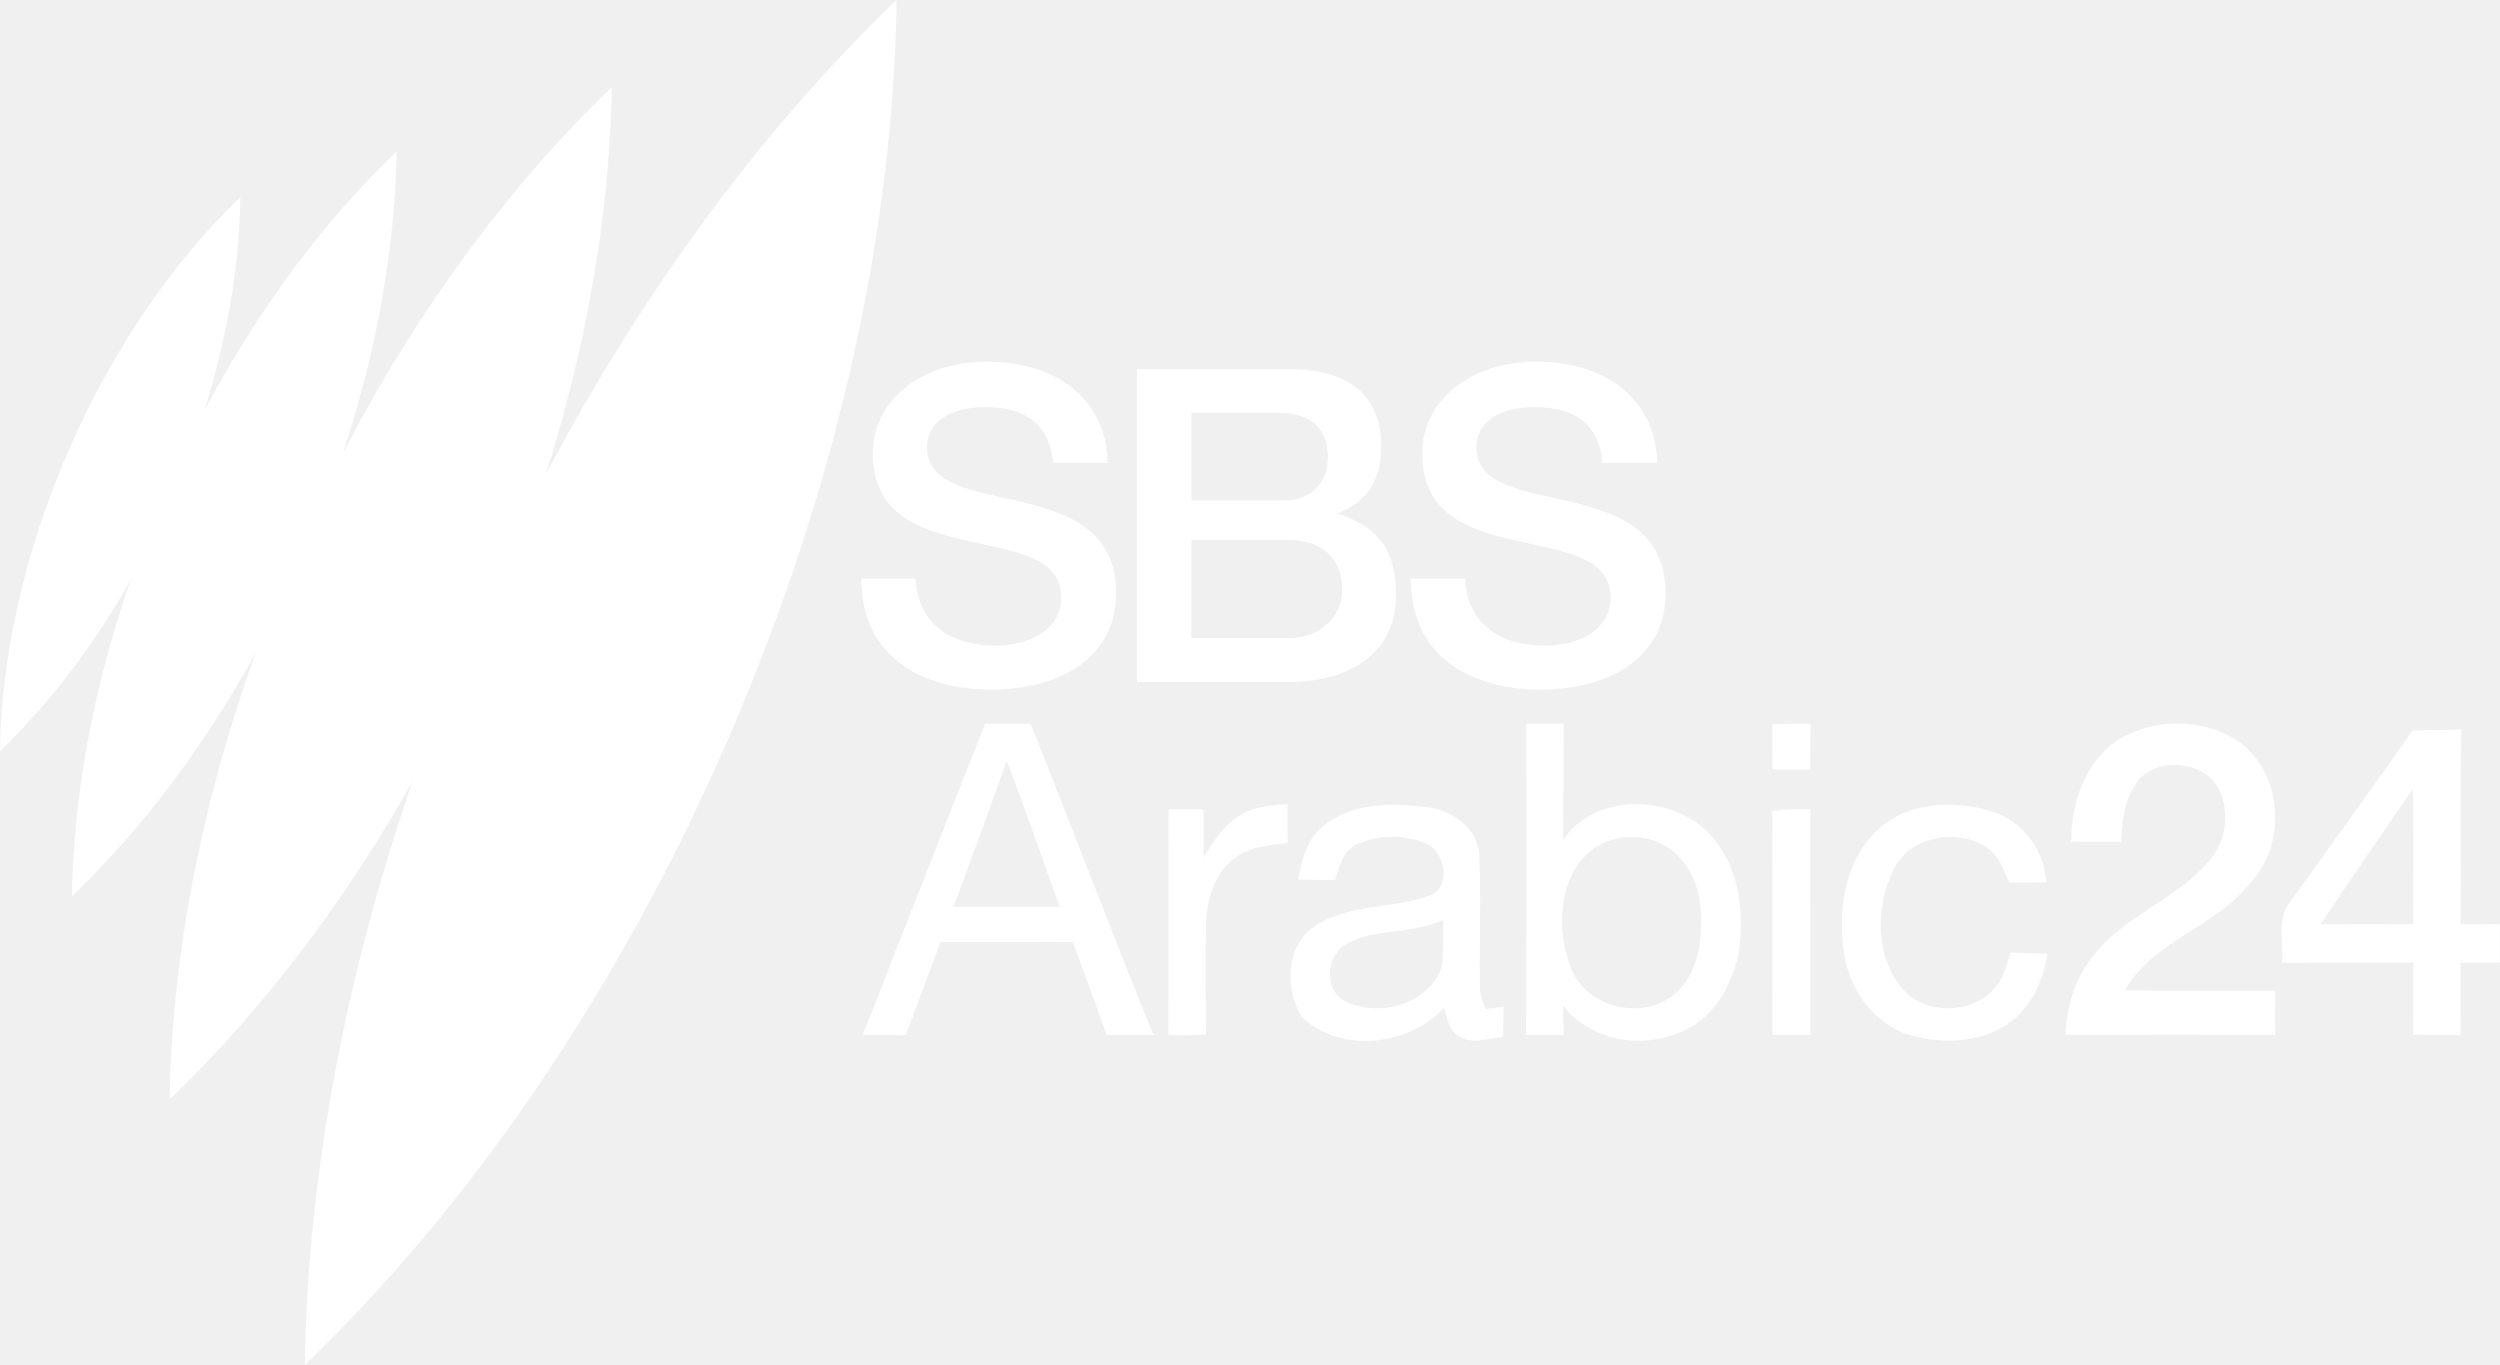
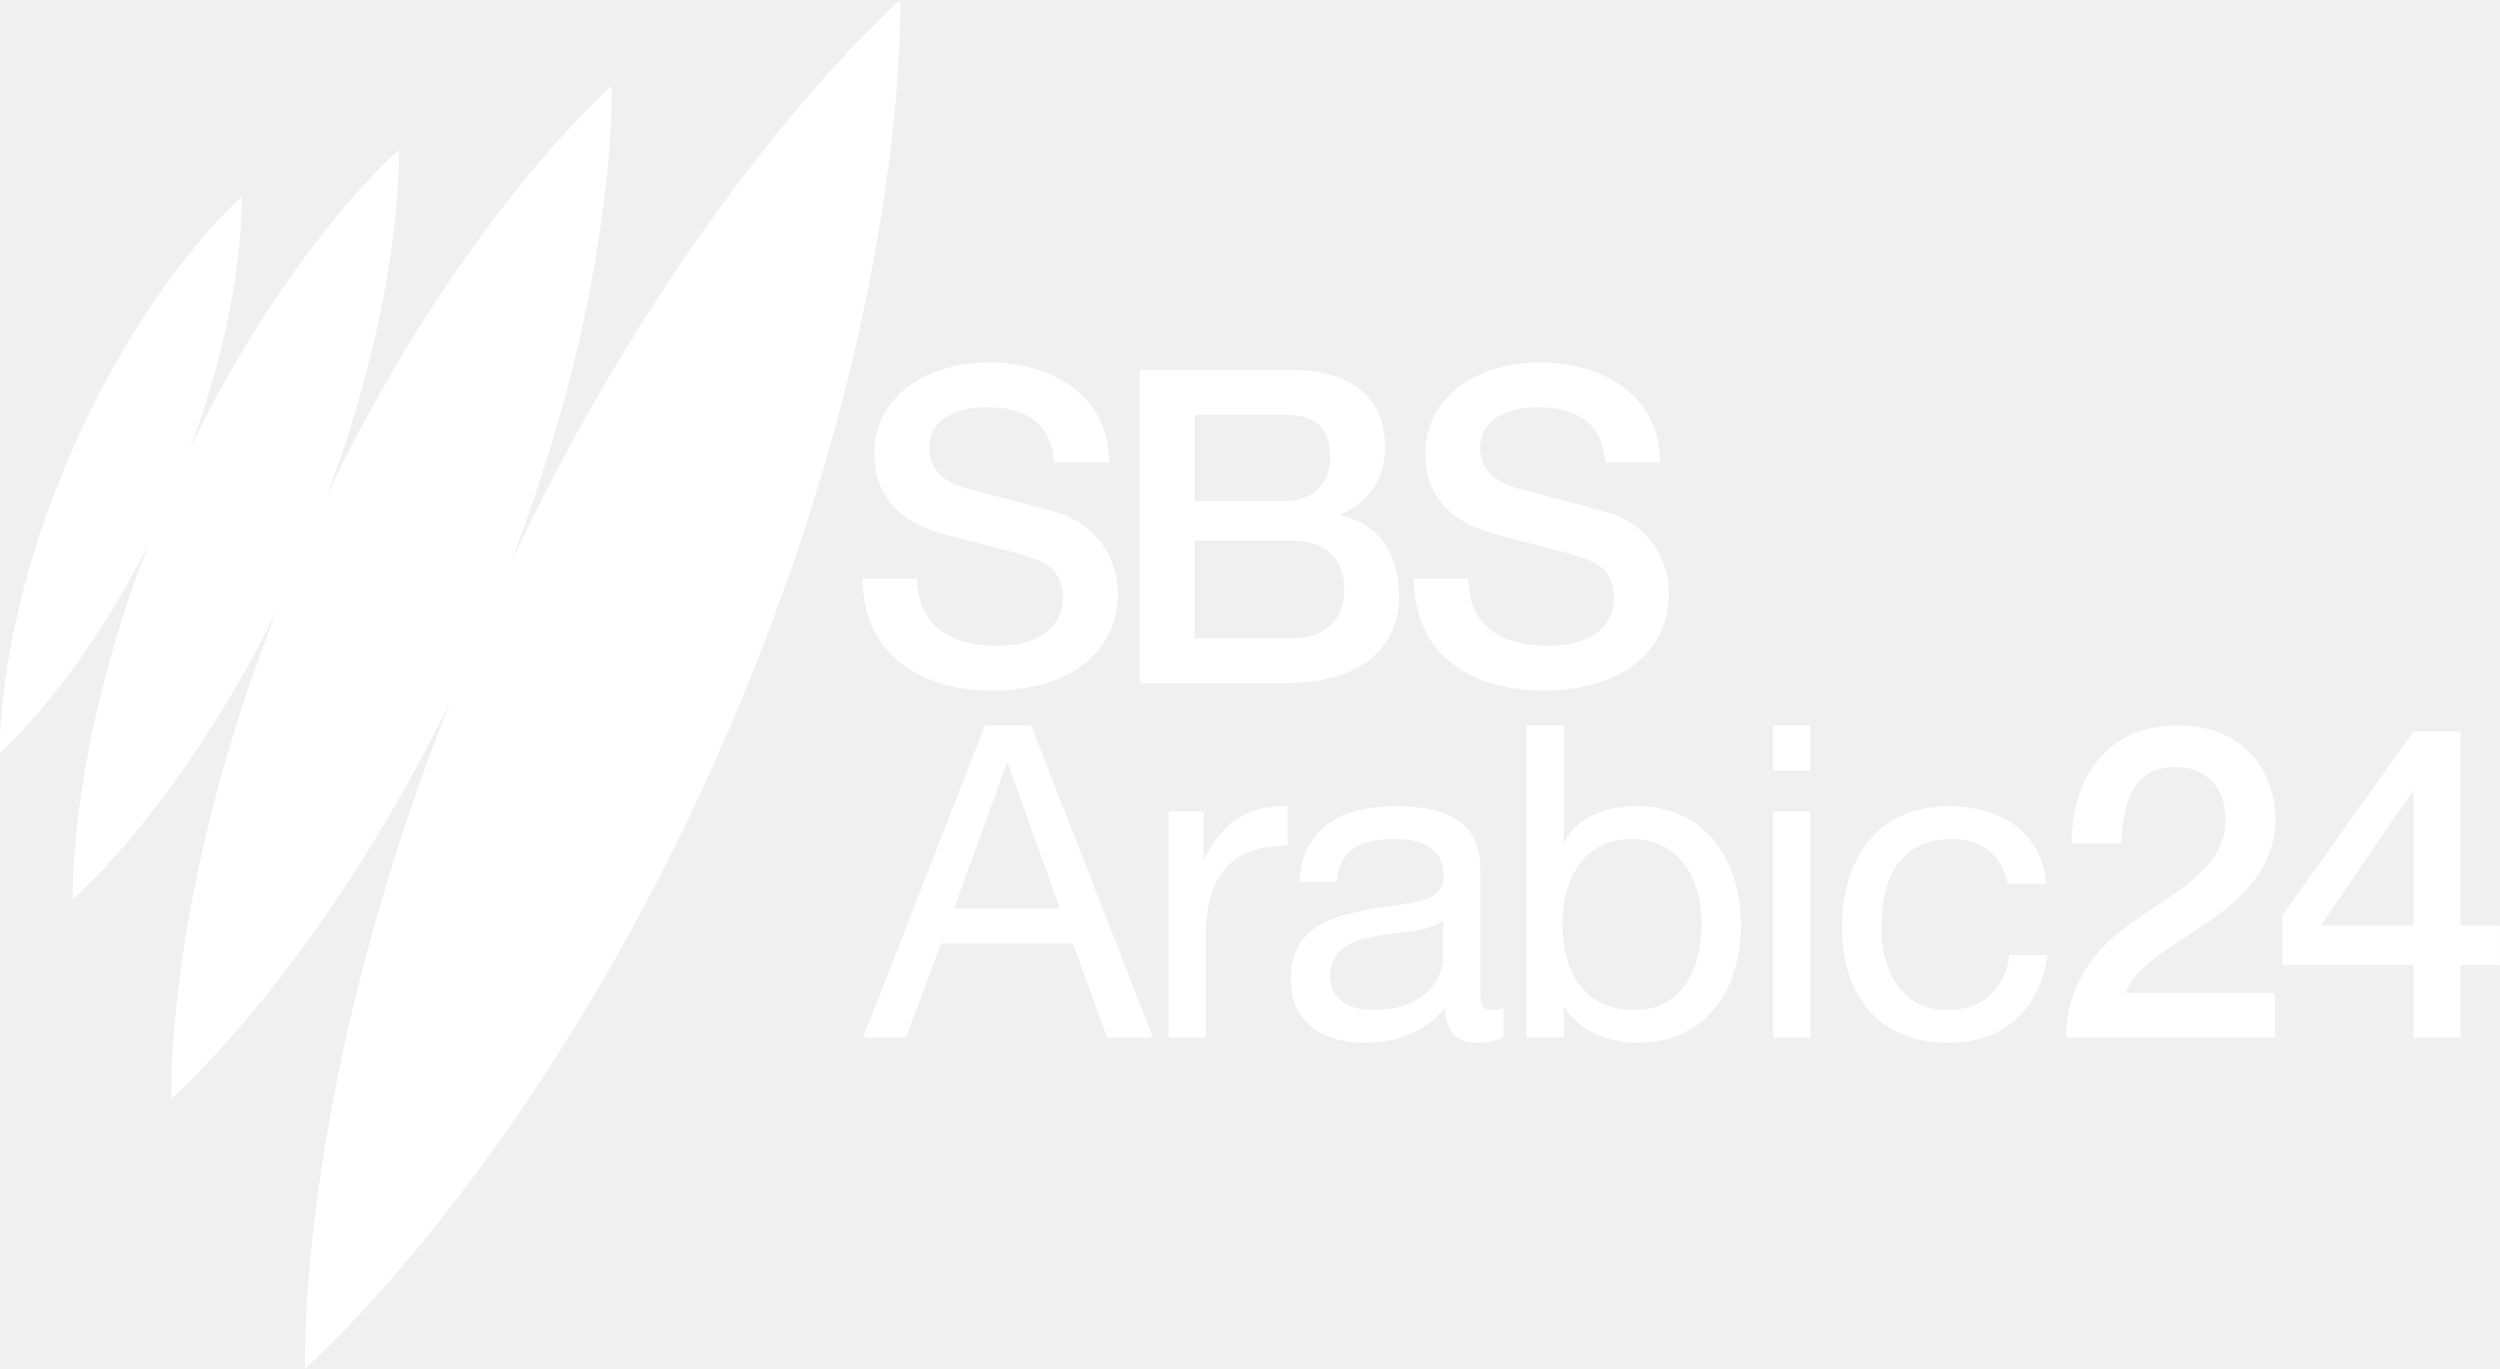
- <svg xmlns="http://www.w3.org/2000/svg" id="svg45" width="518.74pt" height="283.19pt" version="1.1" viewBox="0 0 518.74 283.19">
-   <g id="layer1-7" transform="matrix(.94498 0 0 .94498 -149.16 550.26)" fill="#fff">
-     <g id="g3049" transform="matrix(1.4437 0 0 1.4437 -105.43 -917.76)" fill="#fff">
-       <path id="path25087" d="m182.38 346.6c10.131-9.738 19.358-23.01 26.17-38.696 6.813-15.706 10.189-31.511 10.366-45.568l-0.118 0.118c-10.091 9.718-19.279 22.951-26.072 38.598-6.773 15.628-10.15 31.373-10.366 45.391" />
-       <path id="path25091" d="m193.34 368.63c13.647-13.063 26.075-30.864 35.271-51.954 9.196-21.11 13.779-42.345 14.064-61.249l-0.176 0.155c-13.588 13.044-25.978 30.825-35.134 51.838-9.157 21.013-13.739 42.17-14.063 61.015" />
-       <path id="path25095" d="m208.21 399.51c18.559-17.759 35.491-41.949 47.996-70.605 12.525-28.655 18.798-57.539 19.202-83.231l-0.242 0.197c-18.479 17.74-35.33 41.871-47.814 70.427-12.484 28.556-18.736 57.32-19.198 82.912" />
-       <path id="path25101" d="m228.74 439.94c24.957-23.973 47.678-56.673 64.424-95.325 16.785-38.672 25.113-77.622 25.554-112.25l-0.318 0.276c-24.839 23.973-47.459 56.555-64.165 95.089-16.706 38.534-25.014 77.662-25.514 112.17" />
+ <svg xmlns="http://www.w3.org/2000/svg" id="svg45" width="517.43pt" height="283.19pt" version="1.1" viewBox="0 0 517.43 283.19">
+   <defs id="defs26">
+     <clipPath id="clipPath366">
+       <path id="path364" d="m189.14 257.39h89.788v49.141h-89.788z" />
+     </clipPath>
+   </defs>
+   <g id="g360" transform="matrix(5.7628 0 0 -5.7628 -1090 1766.5)" fill="#fff">
+     <g id="g362" clip-path="url(#clipPath366)" fill="#fff">
+       <g id="g368" transform="translate(232.05 291.64)">
+         <path id="path370" d="m0 0h3.215c1.071 0 1.654-0.41 1.654-1.544 0-1.009-0.709-1.56-1.654-1.56h-3.215zm-1.969-9.644h5.168c2.915 0 4.144 1.371 4.144 3.136 0 1.529-0.74 2.6-2.111 2.9v0.031c1.023 0.441 1.607 1.261 1.607 2.395 0 1.875-1.324 2.789-3.34 2.789h-5.468zm1.969 5.122h3.483c1.197 0 1.891-0.631 1.891-1.734 0-1.134-0.694-1.78-1.891-1.78h-3.483z" fill="#fff" />
+       </g>
+       <g id="g372" transform="translate(220.12 285.75)">
+         <path id="path374" d="m0 0c0.048-2.789 2.127-4.018 4.696-4.018 2.237 0 4.475 1.008 4.475 3.529 0 1.166-0.709 2.427-2.19 2.868-0.584 0.173-3.073 0.819-3.246 0.867-0.804 0.22-1.34 0.662-1.34 1.45 0 1.134 1.151 1.465 2.064 1.465 1.356 0 2.333-0.536 2.427-1.985h1.97c0 2.348-1.97 3.592-4.318 3.592-2.032 0-4.112-1.055-4.112-3.309 0-1.166 0.567-2.332 2.489-2.852 1.544-0.425 2.569-0.63 3.356-0.93 0.458-0.173 0.93-0.52 0.93-1.386 0-0.851-0.646-1.702-2.379-1.702-1.576 0-2.853 0.677-2.853 2.411z" fill="#fff" />
+       </g>
+       <g id="g376" transform="translate(239.91 285.75)">
+         <path id="path378" d="m0 0c0.047-2.789 2.127-4.018 4.696-4.018 2.237 0 4.475 1.008 4.475 3.529 0 1.166-0.71 2.427-2.191 2.868-0.583 0.173-3.073 0.819-3.245 0.867-0.804 0.22-1.34 0.662-1.34 1.45 0 1.134 1.15 1.465 2.064 1.465 1.355 0 2.332-0.536 2.427-1.985h1.969c0 2.348-1.969 3.592-4.317 3.592-2.033 0-4.113-1.055-4.113-3.309 0-1.166 0.567-2.332 2.49-2.852 1.544-0.425 2.568-0.63 3.356-0.93 0.458-0.173 0.93-0.52 0.93-1.386 0-0.851-0.646-1.702-2.379-1.702-1.576 0-2.853 0.677-2.853 2.411z" fill="#fff" />
+       </g>
+       <g id="g380" transform="translate(220.14 269.27)">
+         <path id="path382" d="m0 0h1.54l1.256 3.378h4.745l1.226-3.378h1.65l-4.384 11.218h-1.65zm5.169 9.867h0.031l1.87-5.232h-3.802zm5.805-9.867h1.336v3.614c0 2.058 0.785 3.283 2.938 3.283v1.414c-1.446 0.048-2.341-0.597-2.985-1.901h-0.032v1.713h-1.257zm9.86 2.828c0-0.738-0.722-1.838-2.482-1.838-0.817 0-1.571 0.314-1.571 1.194 0 0.99 0.754 1.304 1.634 1.461 0.895 0.157 1.901 0.173 2.419 0.55zm2.169-1.76c-0.173-0.063-0.299-0.078-0.409-0.078-0.424 0-0.424 0.283-0.424 0.911v4.179c0 1.901-1.587 2.231-3.048 2.231-1.807 0-3.362-0.707-3.441-2.718h1.336c0.063 1.194 0.895 1.54 2.026 1.54 0.849 0 1.807-0.189 1.807-1.351 0-1.006-1.257-0.912-2.733-1.194-1.383-0.267-2.75-0.66-2.75-2.498 0-1.619 1.21-2.278 2.687-2.278 1.131 0 2.121 0.392 2.859 1.256 0-0.88 0.44-1.256 1.131-1.256 0.424 0 0.723 0.078 0.959 0.22zm7.112 3.064c0-1.587-0.613-3.142-2.435-3.142-1.838 0-2.561 1.477-2.561 3.079 0 1.524 0.691 3.064 2.482 3.064 1.728 0 2.514-1.477 2.514-3.001m-6.285-4.132h1.336v1.084h0.031c0.597-0.958 1.791-1.272 2.624-1.272 2.483 0 3.708 1.932 3.708 4.226s-1.241 4.273-3.739 4.273c-1.116 0-2.153-0.393-2.593-1.288h-0.031v4.195h-1.336zm8.858 0h1.336v8.123h-1.336zm1.336 11.218h-1.336v-1.634h1.336zm8.473-5.703c-0.189 1.932-1.666 2.796-3.504 2.796-2.577 0-3.833-1.917-3.833-4.352 0-2.419 1.319-4.147 3.801-4.147 2.043 0 3.284 1.178 3.583 3.157h-1.367c-0.173-1.225-0.943-1.979-2.231-1.979-1.697 0-2.373 1.477-2.373 2.969 0 1.65 0.597 3.174 2.53 3.174 1.1 0 1.807-0.597 2.011-1.618z" fill="#fff" />
+       </g>
+       <g id="g384" transform="translate(270.85 270.87)">
+         <path id="path386" d="m0 0h-5.355c0.314 0.974 1.649 1.649 2.921 2.528 1.256 0.88 2.45 1.964 2.45 3.707 0 1.413-0.848 3.376-3.534 3.376-2.45 0-3.785-1.806-3.785-4.24h1.791c0.047 1.539 0.471 2.748 1.884 2.748 1.539 0 1.869-1.162 1.853-1.947-0.031-1.712-1.884-2.576-3.313-3.612-1.477-0.989-2.403-2.356-2.419-4.162h7.507zm8.083 2.419h-1.413v6.973h-1.696l-4.712-6.612v-1.775h4.712v-2.607h1.696v2.607h1.413zm-3.141 4.837h0.032v-4.837h-3.33z" fill="#fff" />
+       </g>
+       <g id="g388" transform="translate(197.83 299.48)">
+         <path id="path390" d="m0 0s-3.423-2.968-6.139-9.214c-2.715-6.246-2.552-10.773-2.552-10.773s3.423 2.968 6.139 9.214 2.552 10.773 2.552 10.773" fill="#fff" />
+       </g>
+       <g id="g392" transform="translate(203.47 301.16)">
+         <path id="path394" d="m0 0s-4.612-3.999-8.272-12.416-3.439-14.518-3.439-14.518 4.612 3.999 8.272 12.416 3.439 14.518 3.439 14.518" fill="#fff" />
+       </g>
+       <g id="g396" transform="translate(211.11 303.44)">
+         <path id="path398" d="m0 0s-6.227-5.399-11.168-16.763c-4.941-11.363-4.643-19.6-4.643-19.6s6.227 5.4 11.168 16.763 4.643 19.6 4.643 19.6" fill="#fff" />
+       </g>
+       <g id="g400" transform="translate(221.47 306.53)">
+         <path id="path402" d="m0 0s-8.415-7.297-15.093-22.653c-6.677-15.357-6.274-26.488-6.274-26.488s8.415 7.297 15.093 22.653c6.677 15.357 6.274 26.488 6.274 26.488" fill="#fff" />
+       </g>
    </g>
  </g>
-   <g id="g828" transform="matrix(.28506 0 0 .28506 17.942 43.09)" fill="#fff">
-     <path id="path2998" d="m703.58 185.78h39.82c-0.938-43.827-34.38-73.695-88.25-73.695-46.017 0-82.778 27.208-82.778 66.917 0 88.635 137.22 45.639 137.22 104.83 0 23.23-23.197 34.953-47.597 34.953-33.359 0-56.898-16.105-58.47-48.767h-39.442c0 60.35 48.748 80.774 93.943 80.774 52.858 0 91.485-24.9 91.485-70 0-91.446-137.67-50.684-137.67-106.35 0-18.923 17.558-29.235 42.151-29.235 36.54 0 47.652 19.039 49.586 40.576z" />
-     <path id="path3055" d="m764.66 117.54v227.69h111.14c43.989 0 77.486-21.436 77.486-63.255 0-29.147-10.254-48.93-42.549-59.27 17.898-7.759 31.734-19.808 31.734-49.309 0-37.636-24.99-55.855-66.386-55.855zm39.632 31.877h64.678c25.176 0 34.723 14.336 34.723 31.948 0 19.938-13.386 31.805-32.446 31.805h-66.955zm3e-4 92.442h69.766c27.829 0 39.951 15.383 39.951 35.846 0 22.492-18.151 35.648-38.778 35.648h-70.939z" />
-     <path id="path3061" d="m1103.5 185.78h39.82c-0.938-43.827-34.38-73.695-88.25-73.695-46.017 0-82.778 27.208-82.778 66.917 0 88.635 137.22 45.639 137.22 104.83 0 23.23-23.197 34.953-47.597 34.953-33.359 0-56.898-16.105-58.47-48.767h-39.442c0 60.35 48.748 80.774 93.943 80.774 52.858 0 91.485-24.9 91.485-70 0-91.446-137.67-50.684-137.67-106.35 0-18.923 17.558-29.235 42.151-29.235 36.54 0 47.652 19.039 49.586 40.576z" />
-   </g>
-   <g id="g4534" transform="matrix(1.2343 0 0 1.2343 -35.649 -145.43)" fill="#fff">
-     <path id="path12" d="m285.45 239.49h6.29c-0.08 6.51 0.04 13.03-0.1 19.55 5.62-8.36 19.43-7.69 25.43-0.1 4.32 5.28 5.02 12.55 4.12 19.09-0.85 3.42-2.1 6.87-4.53 9.5-6.3 7.22-19.18 7.02-25.02-0.7 0.03 1.66 0.06 3.32 0.1 4.99-2.11-0.01-4.21-0.04-6.3 0.02 0.03-17.45 0.03-34.9 0.01-52.35m12.92 20.04c-7.36 3.66-8.13 13.81-5.52 20.72 2.31 6.8 11.71 9.24 17.27 4.92 3.61-2.87 4.77-7.75 4.72-12.16 0.14-3.97-0.87-8.19-3.68-11.11-3.13-3.51-8.6-4.2-12.79-2.37z" />
-     <path id="path14" d="m178.97 278.86c5.26-13.1 10.26-26.3 15.54-39.38 2.54 0.02 5.09 0.02 7.63 0.02 6.96 17.4 13.57 34.95 20.65 52.31-2.62-0.02-5.24-0.01-7.86 0-1.91-5.22-3.77-10.46-5.72-15.66-7.41 0.09-14.82 0.01-22.23 0.05-1.94 5.21-3.87 10.43-5.83 15.64-2.41-0.03-4.82-0.05-7.23-0.06 1.71-4.3 3.43-8.59 5.05-12.92m19.14-33.13c-2.91 8.21-5.91 16.38-8.93 24.55 5.95-0.02 11.89 0.01 17.83-0.02-2.98-8.17-5.72-16.43-8.9-24.53z" />
-     <path id="path16" d="m326.85 239.53c2.13-0.03 4.26-0.04 6.4-0.04-0.01 2.57-0.02 5.13-0.03 7.7-2.12 0-4.24 0-6.36-0.01-0.01-2.55-0.01-5.1-0.01-7.65z" />
-     <path id="path18" d="m384.99 242.2c6.07-3.78 14.57-3.72 20.44 0.43 7.23 5.41 7.9 17.04 1.79 23.56-5.81 7.48-16.38 9.75-21.15 18.13 8.43 0.1 16.86 0.01 25.3 0.05-0.02 2.47-0.02 4.95-0.01 7.44-11.76-0.06-23.51-0.03-35.26-0.02 0.16-4.7 1.59-9.4 4.54-13.11 5.24-6.97 14.23-9.65 19.78-16.3 3.09-3.63 3.52-9.54 0.51-13.33-3.34-3.61-10.35-3.65-13.11 0.68-1.87 2.83-2.19 6.31-2.36 9.61-2.8-0.01-5.59-0.01-8.38-0.01-0.03-6.47 2.26-13.46 7.91-17.13z" />
-     <path id="path20" d="m434.45 240.62c2.73-0.09 5.47-0.05 8.21-0.15-0.24 10.6-0.04 21.2-0.11 31.81v0.91c2.19-0.01 4.39-0.02 6.59-0.01 0.01 2.16 0 4.32 0 6.49-2.22-0.01-4.43-0.02-6.63-0.02 0 4.06 0.01 8.11 0.02 12.17-2.67-0.03-5.33-0.04-7.99-0.06 0.05-4.04 0.05-8.07 0.05-12.1-7.36 0.02-14.71-0.02-22.07 0.02 0.34-3.29-0.97-7.15 1.2-9.98 6.91-9.69 13.92-19.32 20.73-29.08m-15.45 32.57c5.18-0.01 10.36-0.02 15.55 0 0.05-7.6 0.09-15.2-0.02-22.8-5.19 7.59-10.44 15.15-15.53 22.8z" />
-     <path id="path22" d="m237.68 254.68c2.29-1.42 5.05-1.4 7.64-1.67 0.01 2.17 0.01 4.34 0.02 6.52-2.9 0.38-6.02 0.52-8.5 2.27-3.7 2.4-5.06 7.05-5.21 11.24-0.15 6.23-0.02 12.47-0.03 18.7-2.11 0.12-4.21 0.1-6.31 0.1 0.06-12.66-0.01-25.32 0.04-37.98 1.96 0 3.92 0 5.88 0.01 0 2.7 0.01 5.4 0.02 8.1 1.7-2.77 3.5-5.7 6.45-7.29z" />
-     <path id="path24" d="m251.48 256.55c4.86-3.87 11.53-3.75 17.38-3.04 4.1 0.53 8.3 3.43 8.69 7.83 0.33 7.21 0.01 14.43 0.11 21.64-0.12 1.56 0.38 3.03 0.97 4.45 0.76-0.09 2.27-0.27 3.03-0.36-0.03 1.69-0.07 3.38-0.1 5.08-2.49 0.22-5.3 1.32-7.58-0.19-1.64-0.99-1.77-3.08-2.37-4.7-5.99 6.47-17.46 7.75-23.99 1.42-2.57-4.49-2.65-10.95 1.45-14.55 5.77-4.48 13.58-3.42 20.15-5.73 3.77-1.54 2.64-7.38-0.68-8.82-3.62-1.48-8.03-1.45-11.58 0.22-2.37 1.07-2.92 3.75-3.65 5.97-2.06-0.02-4.12-0.04-6.17-0.07 0.53-3.37 1.5-6.97 4.34-9.15m3.93 19.85c-3.58 1.84-4.13 7.73-0.43 9.74 5.66 2.85 14.41 0.48 16.33-6.03 0.27-2.55 0.13-5.13 0.19-7.68-5.05 2.53-11.11 1.33-16.09 3.97z" />
-     <path id="path26" d="m343.93 257.93c4.99-5.28 13.2-5.76 19.79-3.71 5.17 1.63 8.88 6.56 9.17 11.95-2.09 0.01-4.17 0.02-6.25 0.03-0.93-2.19-1.74-4.68-3.88-6-4.64-2.97-11.73-1.96-14.93 2.69-3.86 6.5-4.01 16.25 1.52 21.87 4.21 3.82 11.69 3.35 15.18-1.22 1.31-1.6 1.74-3.67 2.32-5.6 2.06 0.1 4.13 0.16 6.21 0.19-0.63 4.21-2.4 8.44-5.81 11.16-4.71 3.8-11.39 4.19-17.04 2.61-6.19-1.74-10.39-7.62-11.33-13.81-1.02-6.96-0.05-14.91 5.05-20.16z" />
-     <path id="path28" d="m326.81 254.15c2.12-0.28 4.27-0.36 6.41-0.3 0.03 12.66 0 25.31 0.02 37.96-2.13 0-4.26-0.02-6.39-0.04-0.02-12.54 0.07-25.08-0.04-37.62z" />
-   </g>
</svg>
